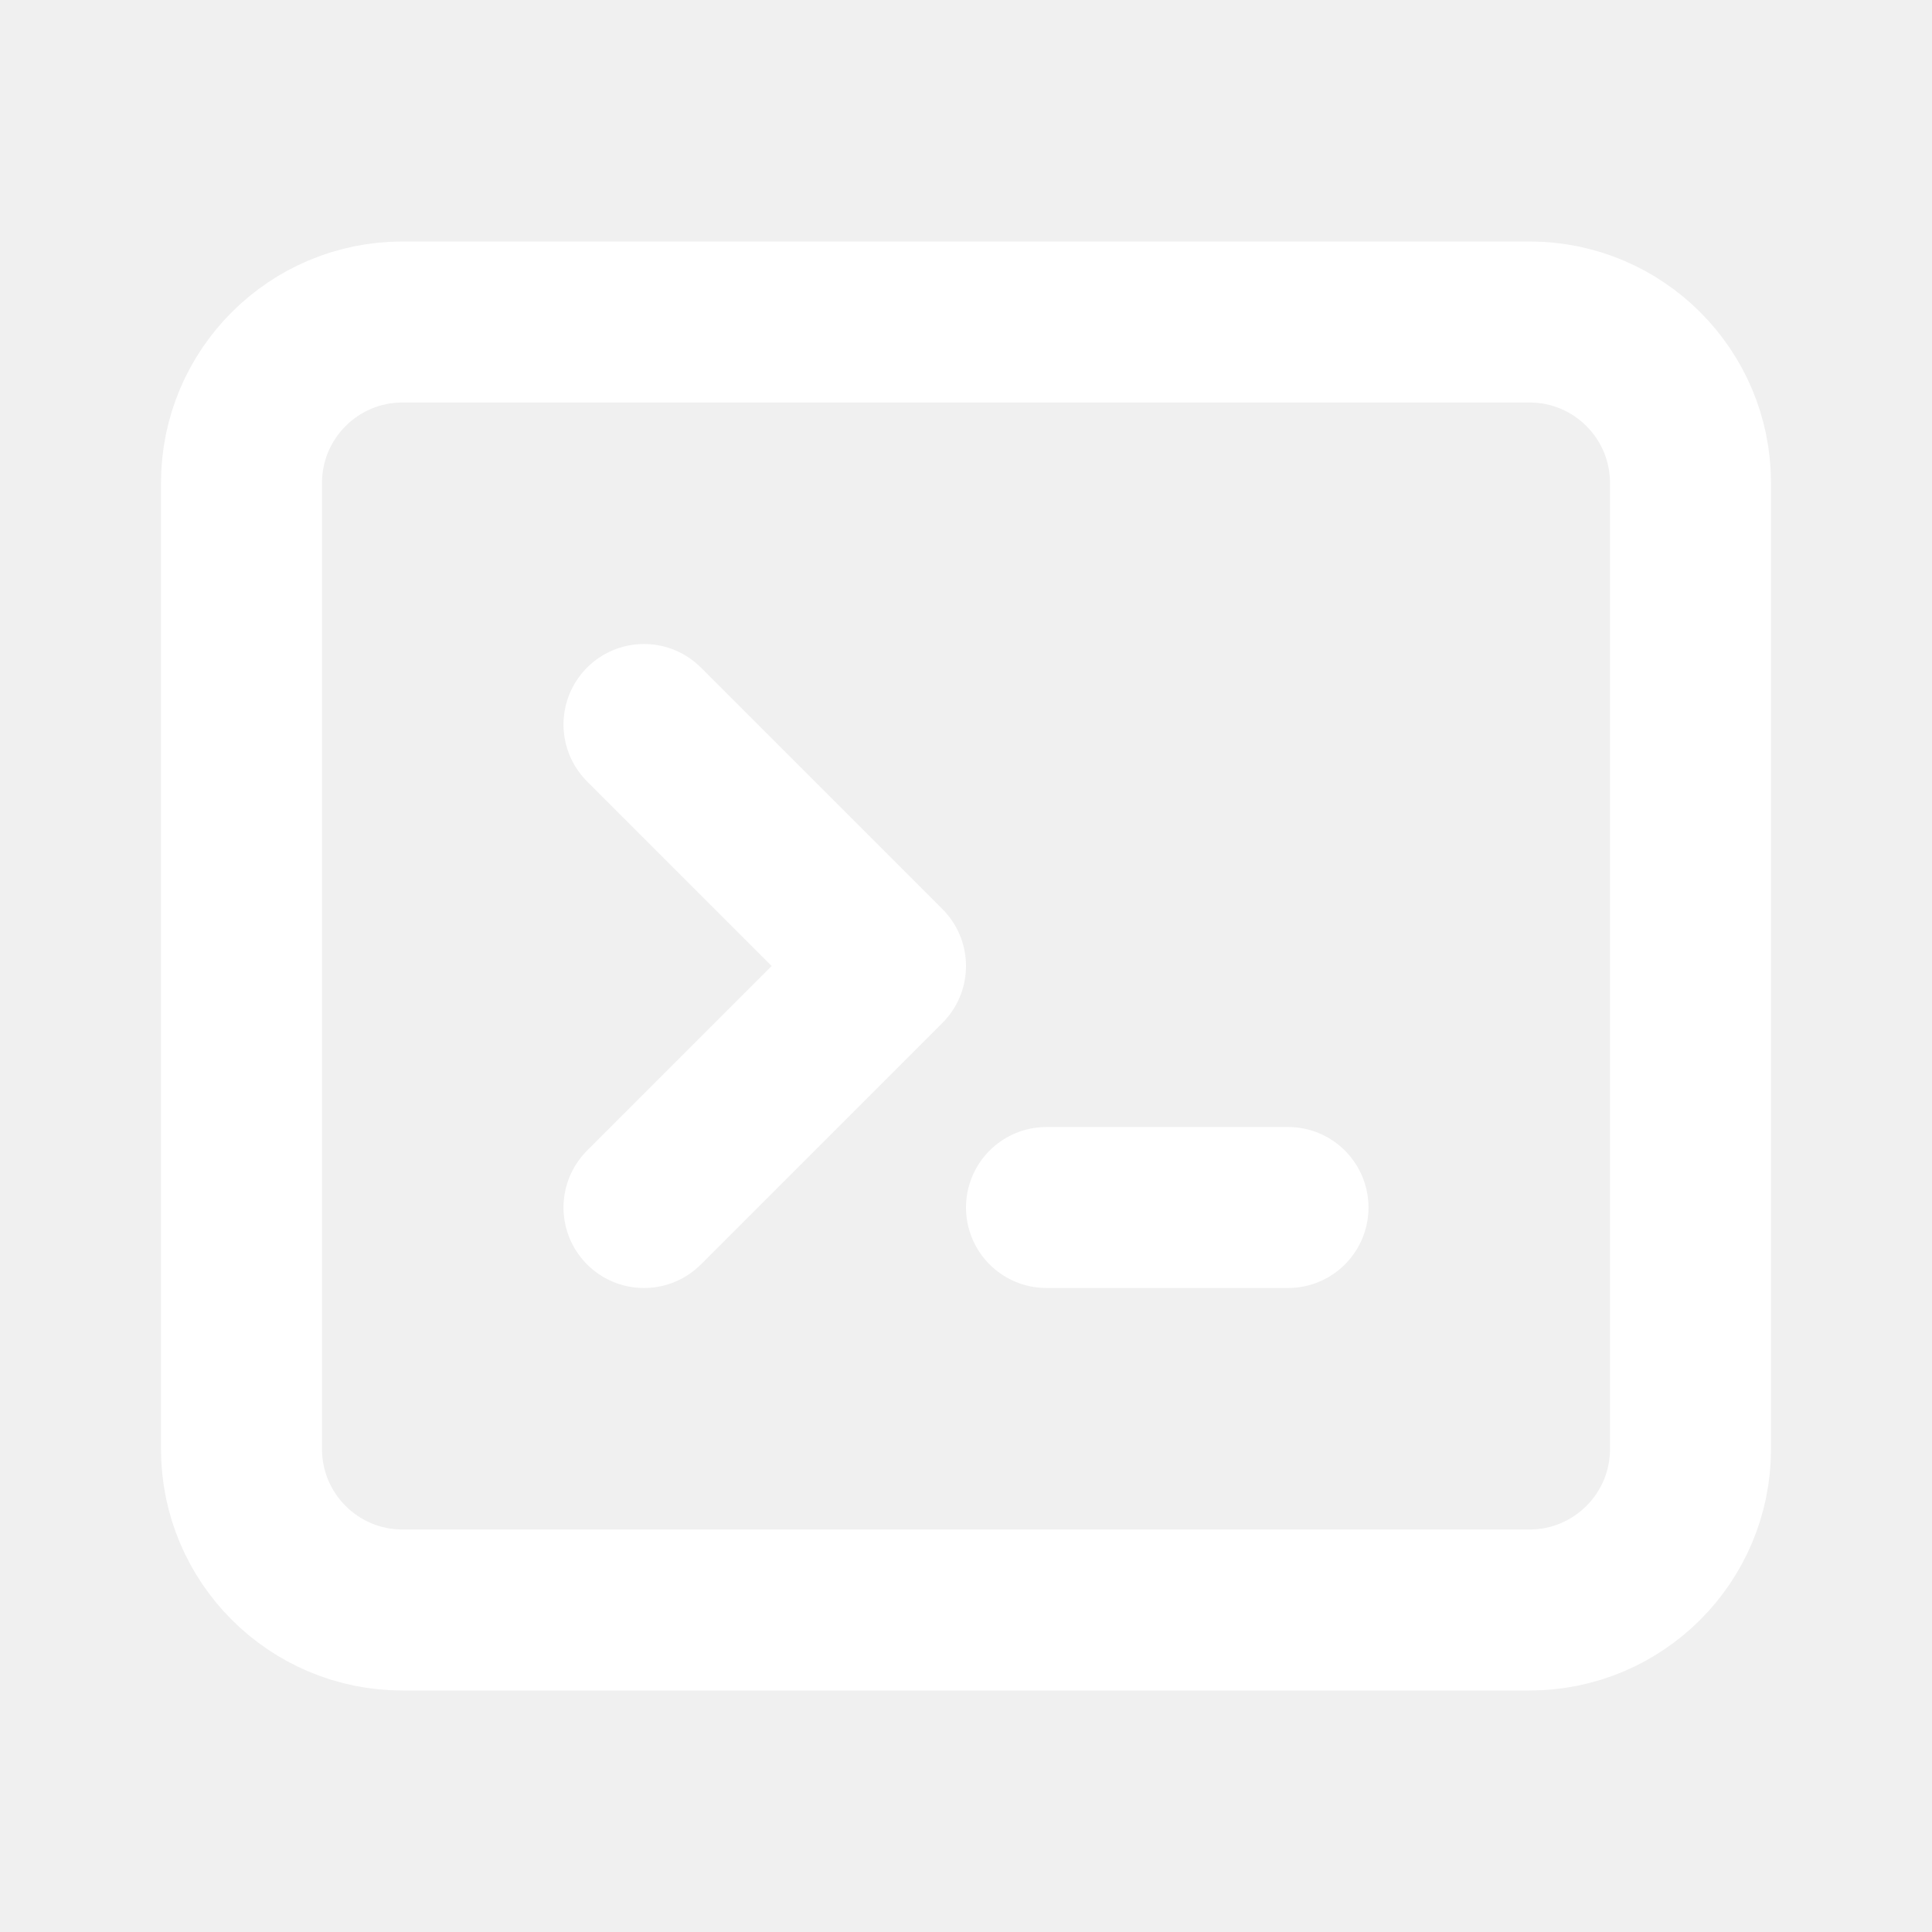
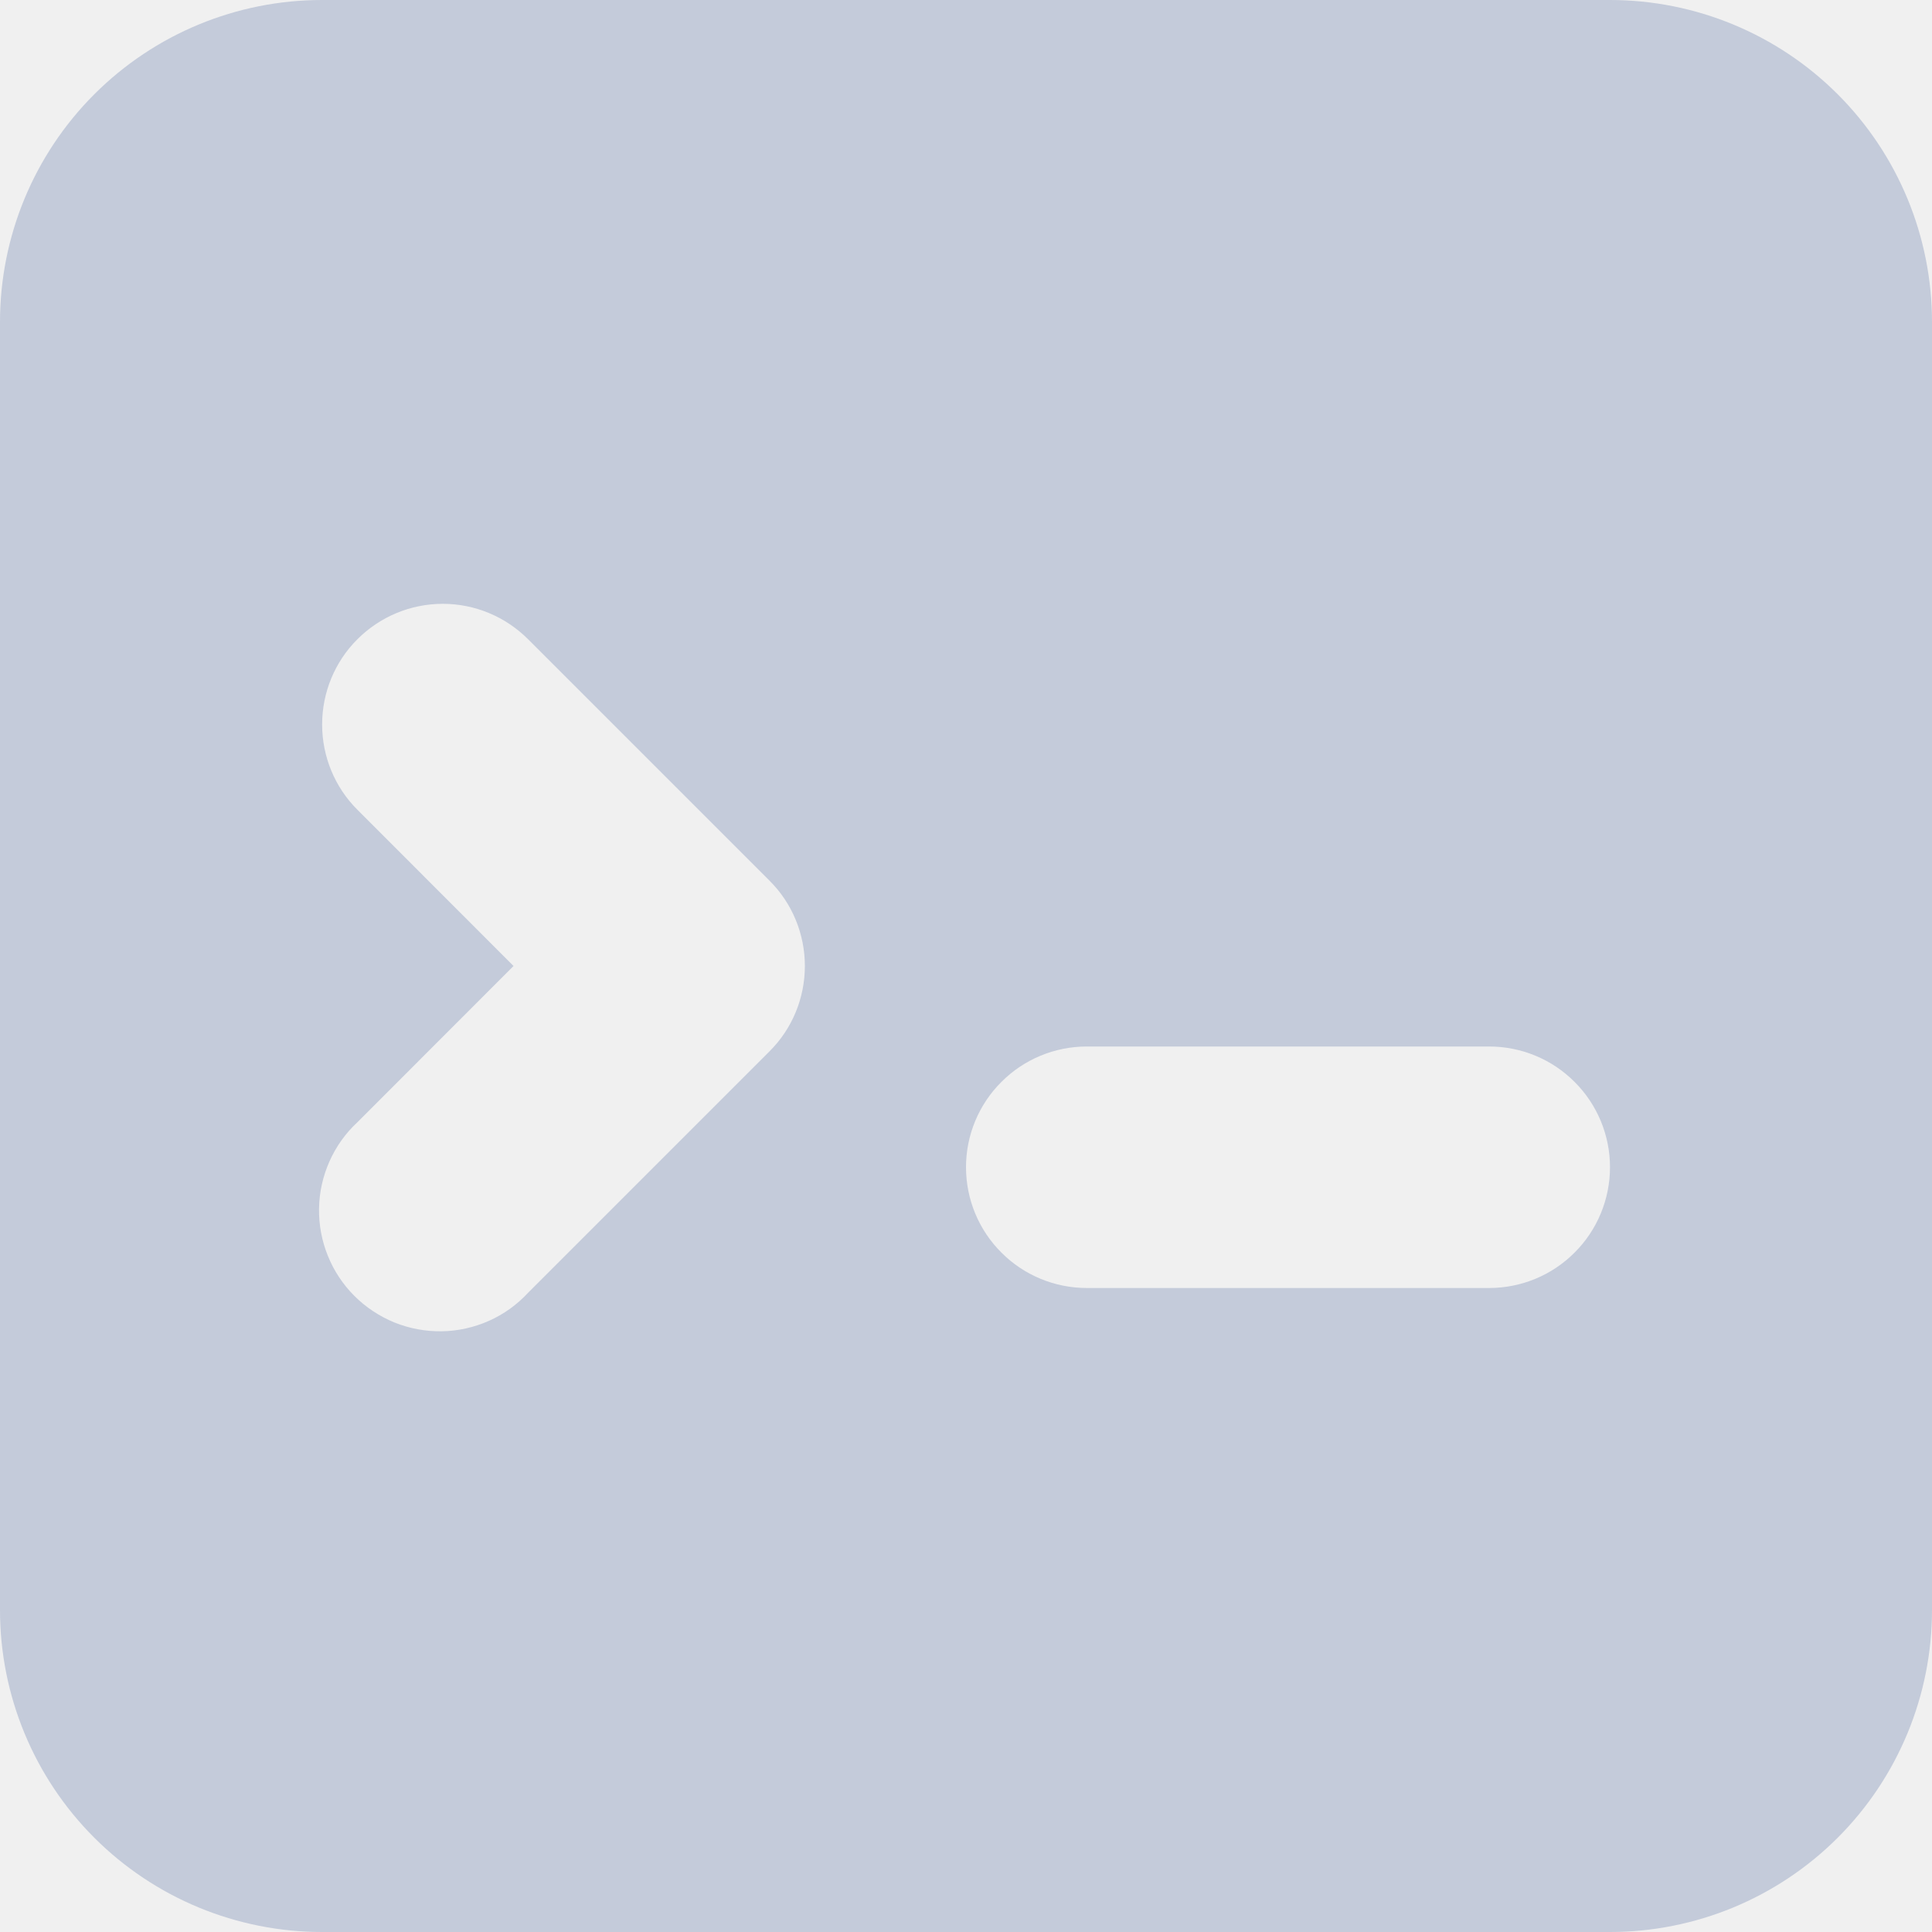
- <svg xmlns="http://www.w3.org/2000/svg" width="512" height="512" viewBox="0 0 24 24" fill="none" stroke="#ffffff" stroke-width="2" stroke-linecap="round" stroke-linejoin="round" class="icon icon-tabler icons-tabler-outline icon-tabler-terminal-2">
-   <path stroke="none" d="M0 0h24v24H0z" fill="none" />
-   <path d="M8 9l3 3l-3 3" />
-   <path d="M13 15l3 0" />
-   <path d="M3 4m0 2a2 2 0 0 1 2 -2h14a2 2 0 0 1 2 2v12a2 2 0 0 1 -2 2h-14a2 2 0 0 1 -2 -2z" />
+ <svg xmlns="http://www.w3.org/2000/svg" width="64" height="64" viewBox="0 0 15 15" fill="none">
+   <g clip-path="url(#clip0_147_2408)">
+     <path fill-rule="evenodd" clip-rule="evenodd" d="M0 2.5C0 1.837 0.263 1.201 0.732 0.732C1.201 0.263 1.837 0 2.5 0H12.5C13.163 0 13.799 0.263 14.268 0.732C14.737 1.201 15 1.837 15 2.5V12.5C15 13.163 14.737 13.799 14.268 14.268C13.799 14.737 13.163 15 12.5 15H2.5C1.837 15 1.201 14.737 0.732 14.268C0.263 13.799 0 13.163 0 12.5V2.5ZM2.775 4.963C2.599 5.138 2.501 5.377 2.501 5.625C2.501 5.873 2.599 6.112 2.775 6.287L3.987 7.5L2.775 8.713C2.683 8.798 2.609 8.902 2.558 9.017C2.507 9.132 2.479 9.256 2.477 9.382C2.475 9.508 2.498 9.633 2.545 9.749C2.592 9.866 2.662 9.972 2.751 10.061C2.84 10.15 2.946 10.22 3.063 10.268C3.18 10.315 3.305 10.338 3.431 10.336C3.557 10.334 3.681 10.306 3.796 10.255C3.911 10.204 4.014 10.13 4.1 10.037L5.975 8.162C6.151 7.987 6.249 7.748 6.249 7.5C6.249 7.252 6.151 7.013 5.975 6.838L4.1 4.963C3.924 4.787 3.686 4.688 3.438 4.688C3.189 4.688 2.951 4.787 2.775 4.963ZM8.438 8.125C8.189 8.125 7.95 8.224 7.775 8.4C7.599 8.575 7.5 8.814 7.5 9.062C7.5 9.311 7.599 9.55 7.775 9.725C7.95 9.901 8.189 10 8.438 10H11.562C11.811 10 12.05 9.901 12.225 9.725C12.401 9.55 12.5 9.311 12.5 9.062C12.5 8.814 12.401 8.575 12.225 8.4C12.05 8.224 11.811 8.125 11.562 8.125H8.438Z" fill="#C4CBDA" />
+   </g>
+   <defs>
+     <clipPath id="clip0_147_2408">
+       <rect width="15" height="15" fill="white" />
+     </clipPath>
+   </defs>
</svg>
